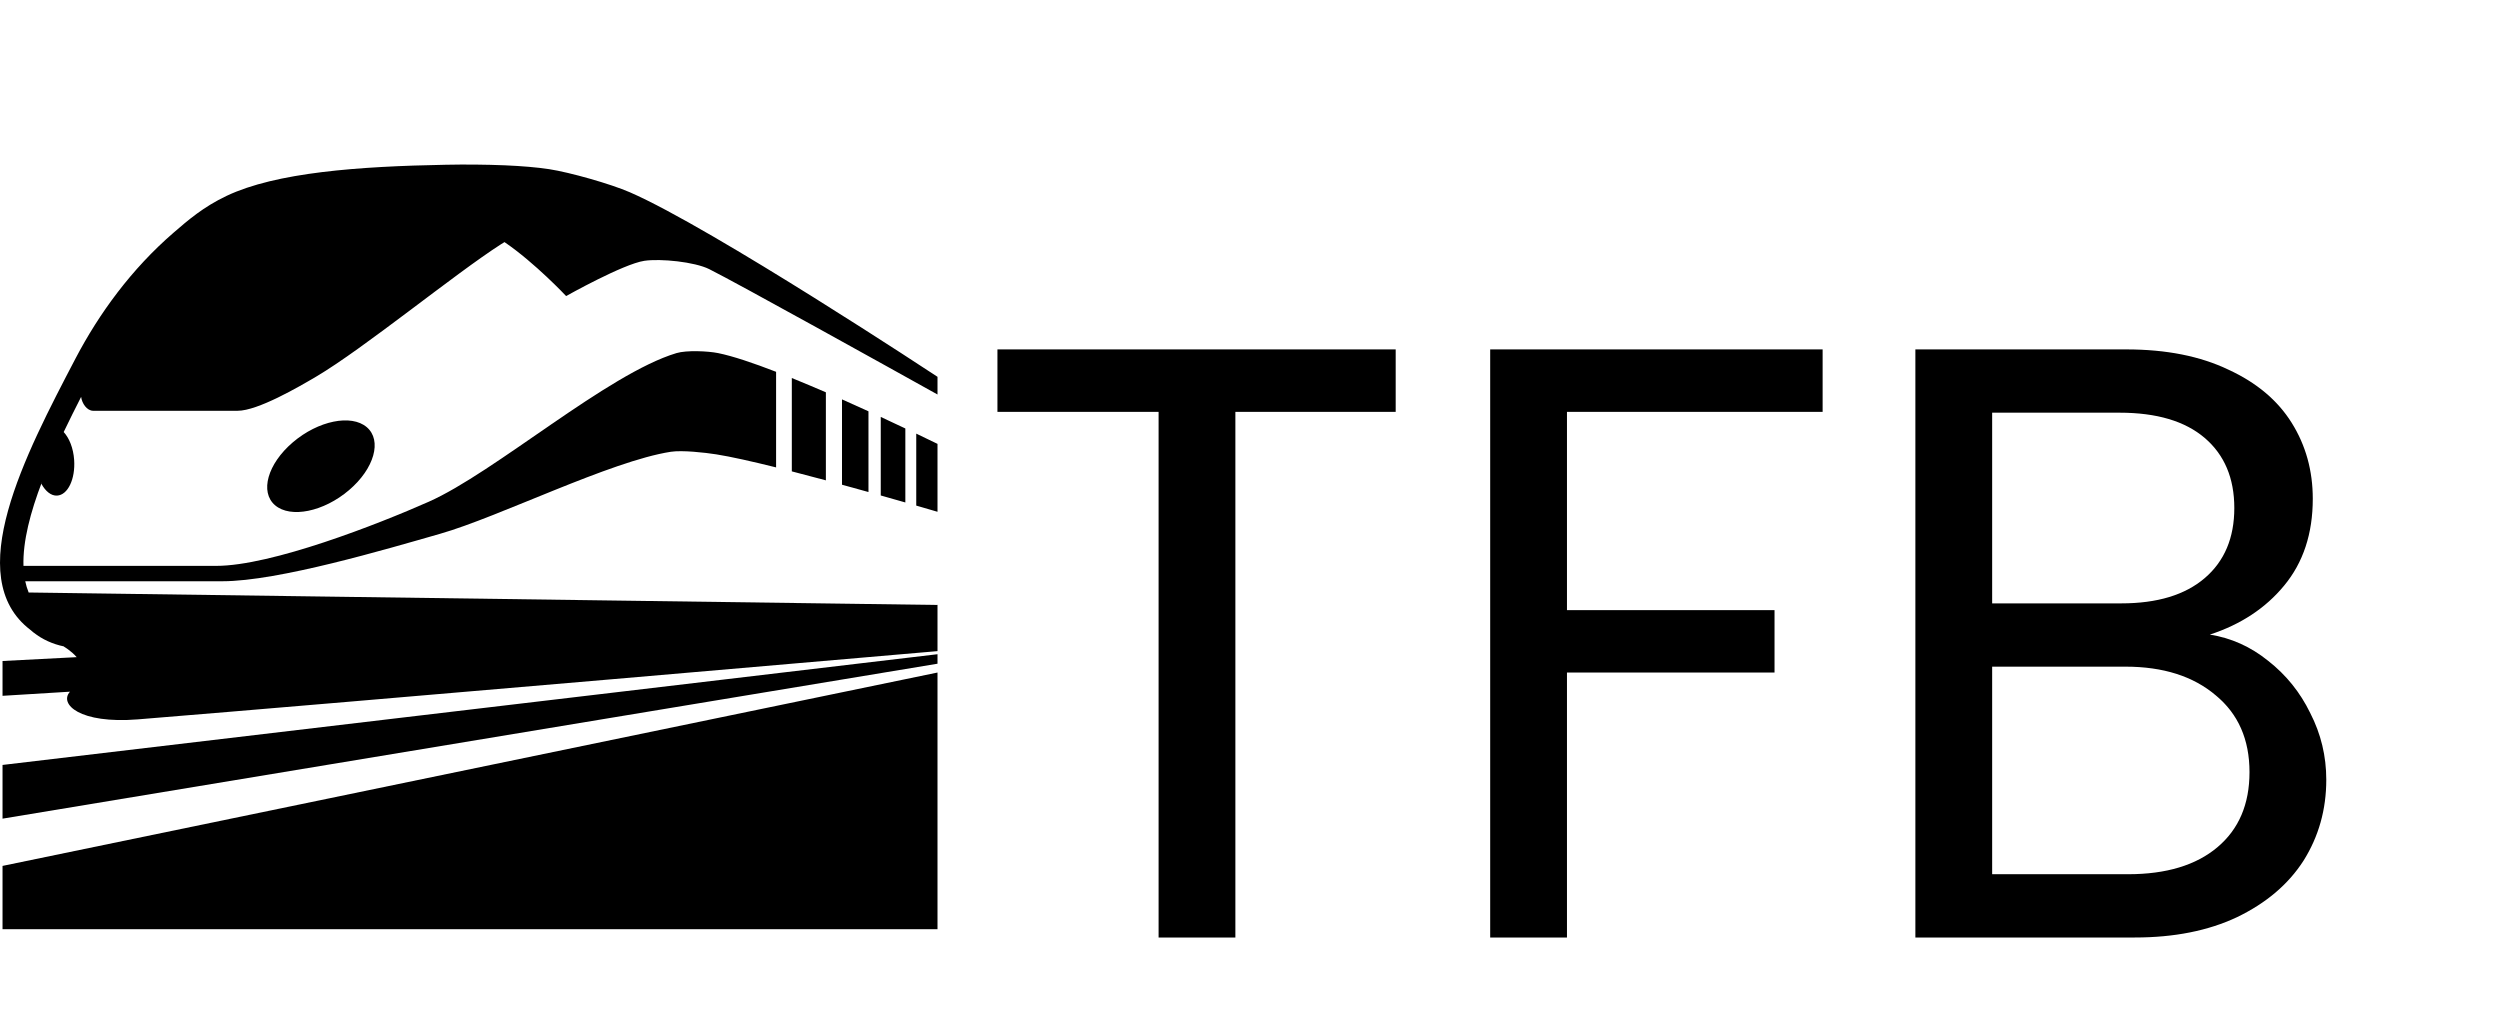
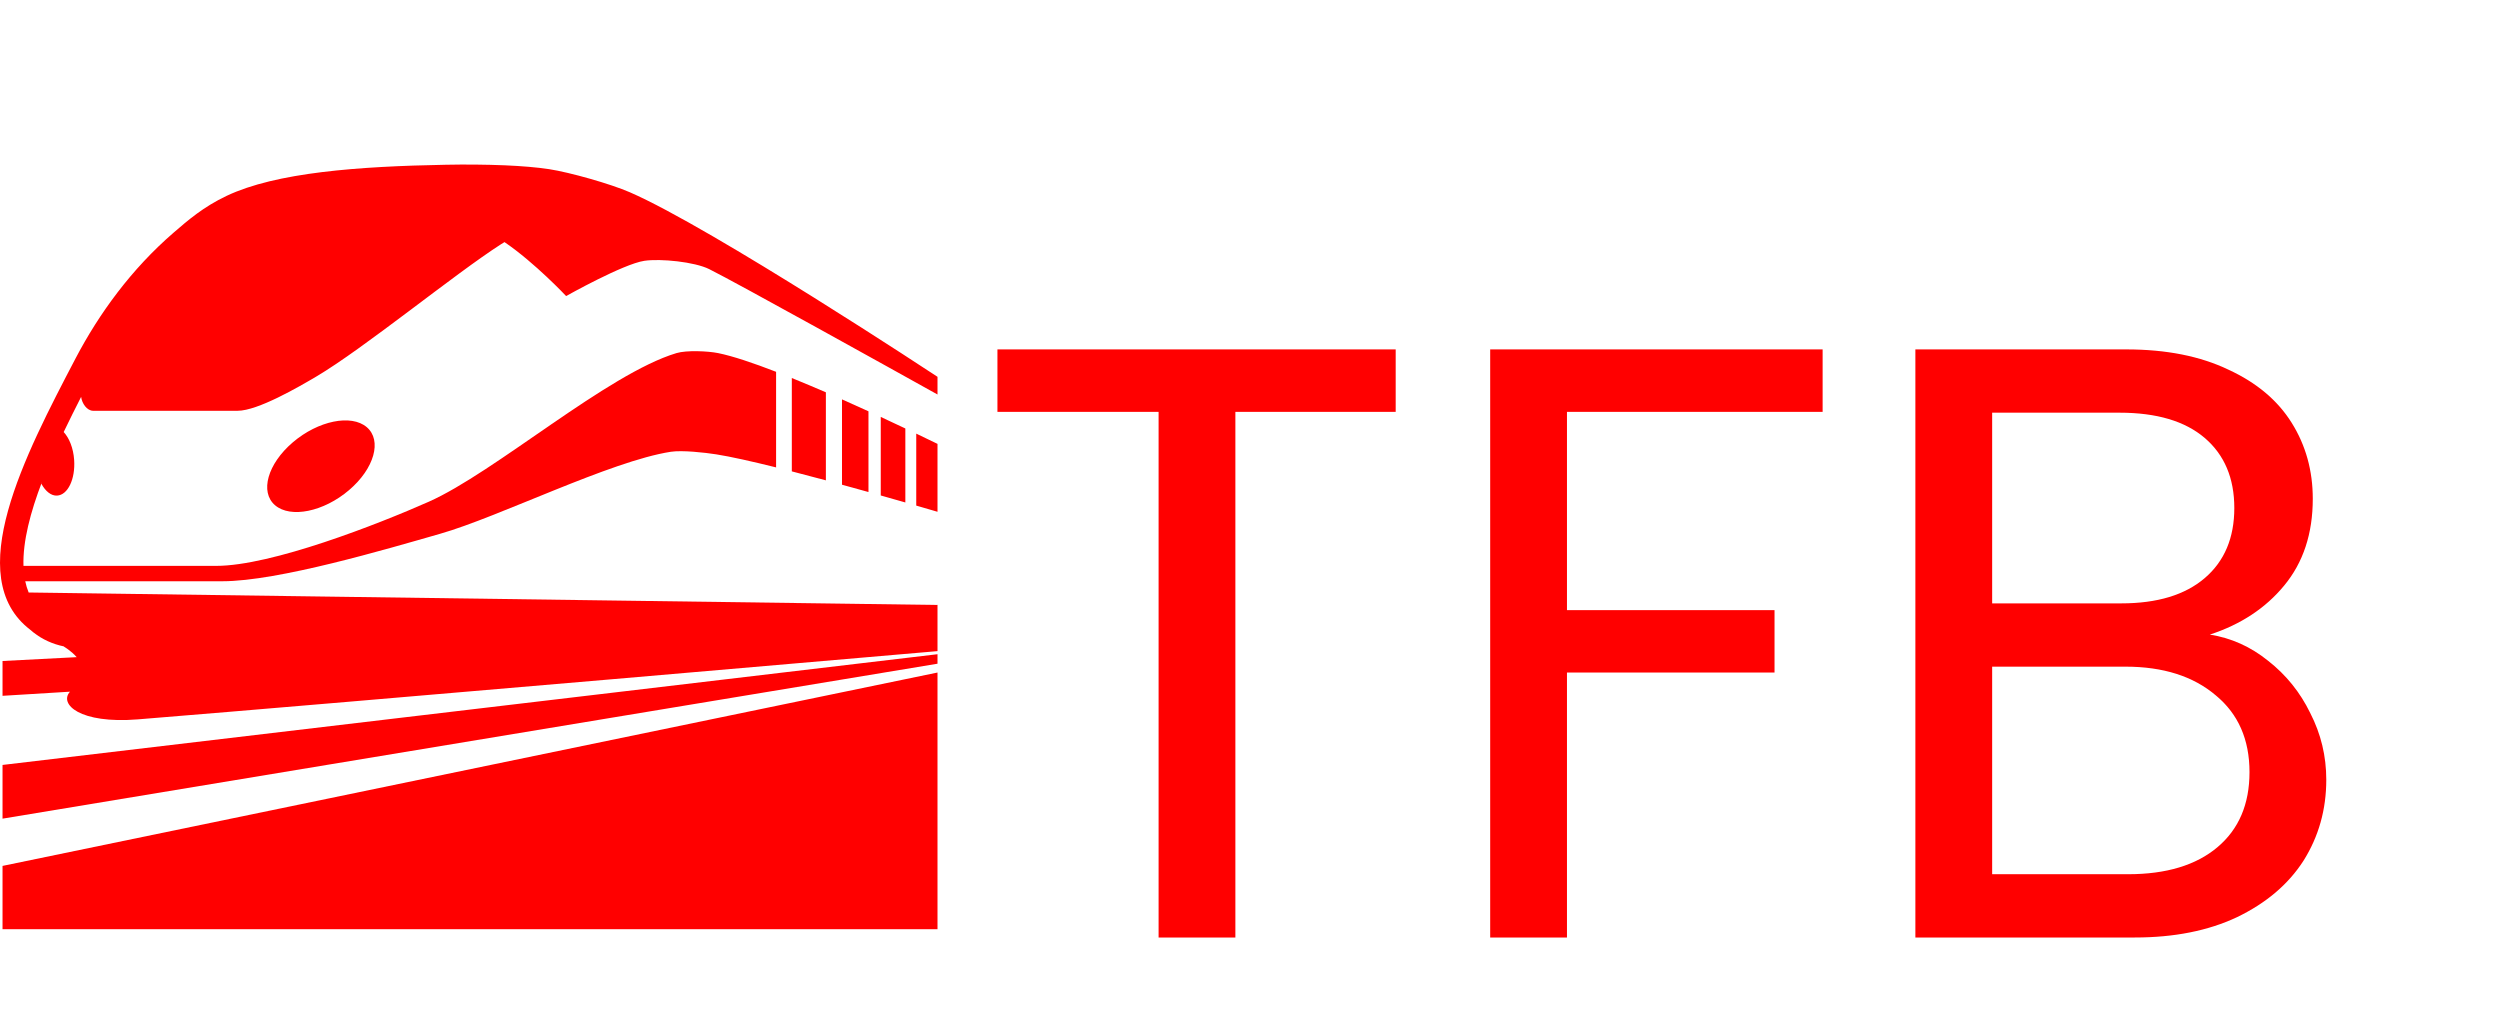
<svg xmlns="http://www.w3.org/2000/svg" width="80" height="33" viewBox="0 0 80 33" fill="none">
-   <path d="M0.081 29.734H30V21.521L0.081 27.709V29.734ZM0.081 26.197L30 21.239V20.935L0.081 24.478V26.197ZM20.154 6.152C19.538 5.884 18.235 5.515 17.572 5.413C17.192 5.355 16.708 5.314 16.158 5.29C15.528 5.265 14.897 5.259 14.267 5.272C11.476 5.323 8.836 5.516 7.253 6.267C6.504 6.622 6.011 7.051 5.554 7.446C4.205 8.612 3.174 10.027 2.417 11.471C0.798 14.566 -1.24 18.466 0.97 20.154C0.998 20.178 1.025 20.201 1.054 20.225C1.062 20.23 1.066 20.235 1.073 20.241H1.076C1.35 20.459 1.687 20.613 2.053 20.687L2.039 20.688C2.039 20.688 2.273 20.82 2.454 21.029L0.081 21.152V22.266L2.24 22.134C1.88 22.527 2.546 23.17 4.41 23.02C10.812 22.502 30 20.836 30 20.836V19.359L0.917 18.96C0.869 18.843 0.833 18.722 0.808 18.6H7.119C8.899 18.6 12.367 17.572 14.081 17.082C15.964 16.545 19.532 14.756 21.466 14.457C21.826 14.401 22.559 14.482 22.919 14.539C23.387 14.613 24.069 14.766 24.835 14.957V11.898C24.102 11.614 23.447 11.394 22.979 11.299C22.652 11.233 21.967 11.203 21.648 11.299C19.439 11.961 15.828 15.123 13.717 16.057C12.092 16.777 8.69 18.108 6.917 18.108H0.751C0.727 17.325 0.972 16.39 1.347 15.412C1.341 15.435 1.332 15.46 1.325 15.483C1.456 15.72 1.635 15.869 1.825 15.859C2.17 15.842 2.414 15.332 2.373 14.719C2.347 14.338 2.215 14.017 2.038 13.825C2.22 13.445 2.408 13.068 2.596 12.7C2.622 12.908 2.782 13.145 2.982 13.145H7.603C8.249 13.145 9.557 12.382 10.116 12.053C11.648 11.148 14.539 8.773 16.038 7.812C16.069 7.793 16.106 7.769 16.144 7.747C17.123 8.415 18.116 9.474 18.116 9.474C18.116 9.474 19.941 8.447 20.619 8.346C21.136 8.269 22.226 8.378 22.697 8.613C23.593 9.06 28.576 11.831 30 12.624V12.058C30 12.058 22.782 7.293 20.154 6.152Z" fill="black" />
-   <path d="M26.428 15.371V12.554C26.067 12.398 25.704 12.245 25.338 12.097V15.084C25.695 15.175 26.061 15.273 26.428 15.371ZM27.791 15.745V13.162C27.515 13.035 27.231 12.908 26.944 12.78V15.511C27.231 15.589 27.515 15.667 27.791 15.745ZM29.32 16.179C29.575 16.253 29.805 16.319 30 16.377V14.204C29.804 14.108 29.574 13.998 29.32 13.876V16.179V16.179ZM28.971 16.079V13.711C28.724 13.594 28.46 13.47 28.184 13.342V15.855C28.46 15.933 28.724 16.008 28.971 16.079V16.079ZM9.372 14.153C8.562 14.844 8.307 15.745 8.803 16.169C9.301 16.592 10.359 16.375 11.168 15.685C11.979 14.995 12.232 14.092 11.736 13.669C11.239 13.246 10.181 13.463 9.372 14.153Z" fill="black" />
-   <path d="M44.662 11.181V13.179H39.532V30H37.075V13.179H31.918V11.181H44.662ZM58.324 11.181V13.179H50.143V19.524H56.785V21.522H50.143V30H47.686V11.181H58.324ZM70.715 20.307C71.399 20.415 72.02 20.694 72.578 21.144C73.154 21.594 73.604 22.152 73.928 22.818C74.27 23.484 74.441 24.195 74.441 24.951C74.441 25.905 74.198 26.769 73.712 27.543C73.226 28.299 72.515 28.902 71.579 29.352C70.661 29.784 69.572 30 68.312 30H61.292V11.181H68.042C69.32 11.181 70.409 11.397 71.309 11.829C72.209 12.243 72.884 12.81 73.334 13.53C73.784 14.25 74.009 15.06 74.009 15.96C74.009 17.076 73.703 18.003 73.091 18.741C72.497 19.461 71.705 19.983 70.715 20.307ZM63.749 19.308H67.88C69.032 19.308 69.923 19.038 70.553 18.498C71.183 17.958 71.498 17.211 71.498 16.257C71.498 15.303 71.183 14.556 70.553 14.016C69.923 13.476 69.014 13.206 67.826 13.206H63.749V19.308ZM68.096 27.975C69.32 27.975 70.274 27.687 70.958 27.111C71.642 26.535 71.984 25.734 71.984 24.708C71.984 23.664 71.624 22.845 70.904 22.251C70.184 21.639 69.221 21.333 68.015 21.333H63.749V27.975H68.096Z" fill="black" />
+   <path d="M0.081 29.734H30V21.521L0.081 27.709V29.734ZM0.081 26.197L30 21.239V20.935L0.081 24.478V26.197ZM20.154 6.152C19.538 5.884 18.235 5.515 17.572 5.413C17.192 5.355 16.708 5.314 16.158 5.29C15.528 5.265 14.897 5.259 14.267 5.272C11.476 5.323 8.836 5.516 7.253 6.267C6.504 6.622 6.011 7.051 5.554 7.446C4.205 8.612 3.174 10.027 2.417 11.471C0.798 14.566 -1.24 18.466 0.97 20.154C0.998 20.178 1.025 20.201 1.054 20.225C1.062 20.23 1.066 20.235 1.073 20.241H1.076C1.35 20.459 1.687 20.613 2.053 20.687L2.039 20.688C2.039 20.688 2.273 20.82 2.454 21.029L0.081 21.152V22.266L2.24 22.134C1.88 22.527 2.546 23.17 4.41 23.02C10.812 22.502 30 20.836 30 20.836V19.359L0.917 18.96C0.869 18.843 0.833 18.722 0.808 18.6H7.119C8.899 18.6 12.367 17.572 14.081 17.082C15.964 16.545 19.532 14.756 21.466 14.457C21.826 14.401 22.559 14.482 22.919 14.539C23.387 14.613 24.069 14.766 24.835 14.957V11.898C24.102 11.614 23.447 11.394 22.979 11.299C22.652 11.233 21.967 11.203 21.648 11.299C19.439 11.961 15.828 15.123 13.717 16.057C12.092 16.777 8.69 18.108 6.917 18.108H0.751C0.727 17.325 0.972 16.39 1.347 15.412C1.341 15.435 1.332 15.46 1.325 15.483C1.456 15.72 1.635 15.869 1.825 15.859C2.17 15.842 2.414 15.332 2.373 14.719C2.347 14.338 2.215 14.017 2.038 13.825C2.22 13.445 2.408 13.068 2.596 12.7C2.622 12.908 2.782 13.145 2.982 13.145H7.603C8.249 13.145 9.557 12.382 10.116 12.053C11.648 11.148 14.539 8.773 16.038 7.812C16.069 7.793 16.106 7.769 16.144 7.747C17.123 8.415 18.116 9.474 18.116 9.474C18.116 9.474 19.941 8.447 20.619 8.346C21.136 8.269 22.226 8.378 22.697 8.613C23.593 9.06 28.576 11.831 30 12.624V12.058C30 12.058 22.782 7.293 20.154 6.152Z" fill="red" />
+   <path d="M26.428 15.371V12.554C26.067 12.398 25.704 12.245 25.338 12.097V15.084C25.695 15.175 26.061 15.273 26.428 15.371ZM27.791 15.745V13.162C27.515 13.035 27.231 12.908 26.944 12.78V15.511C27.231 15.589 27.515 15.667 27.791 15.745ZM29.32 16.179C29.575 16.253 29.805 16.319 30 16.377V14.204C29.804 14.108 29.574 13.998 29.32 13.876V16.179V16.179ZM28.971 16.079V13.711C28.724 13.594 28.46 13.47 28.184 13.342V15.855C28.46 15.933 28.724 16.008 28.971 16.079V16.079ZM9.372 14.153C8.562 14.844 8.307 15.745 8.803 16.169C9.301 16.592 10.359 16.375 11.168 15.685C11.979 14.995 12.232 14.092 11.736 13.669C11.239 13.246 10.181 13.463 9.372 14.153Z" fill="red" />
+   <path d="M44.662 11.181V13.179H39.532V30H37.075V13.179H31.918V11.181H44.662ZM58.324 11.181V13.179H50.143V19.524H56.785V21.522H50.143V30H47.686V11.181H58.324ZM70.715 20.307C71.399 20.415 72.02 20.694 72.578 21.144C73.154 21.594 73.604 22.152 73.928 22.818C74.27 23.484 74.441 24.195 74.441 24.951C74.441 25.905 74.198 26.769 73.712 27.543C73.226 28.299 72.515 28.902 71.579 29.352C70.661 29.784 69.572 30 68.312 30H61.292V11.181H68.042C69.32 11.181 70.409 11.397 71.309 11.829C72.209 12.243 72.884 12.81 73.334 13.53C73.784 14.25 74.009 15.06 74.009 15.96C74.009 17.076 73.703 18.003 73.091 18.741C72.497 19.461 71.705 19.983 70.715 20.307ZM63.749 19.308H67.88C69.032 19.308 69.923 19.038 70.553 18.498C71.183 17.958 71.498 17.211 71.498 16.257C71.498 15.303 71.183 14.556 70.553 14.016C69.923 13.476 69.014 13.206 67.826 13.206H63.749V19.308ZM68.096 27.975C69.32 27.975 70.274 27.687 70.958 27.111C71.642 26.535 71.984 25.734 71.984 24.708C71.984 23.664 71.624 22.845 70.904 22.251C70.184 21.639 69.221 21.333 68.015 21.333H63.749V27.975H68.096Z" fill="red" />
</svg>
